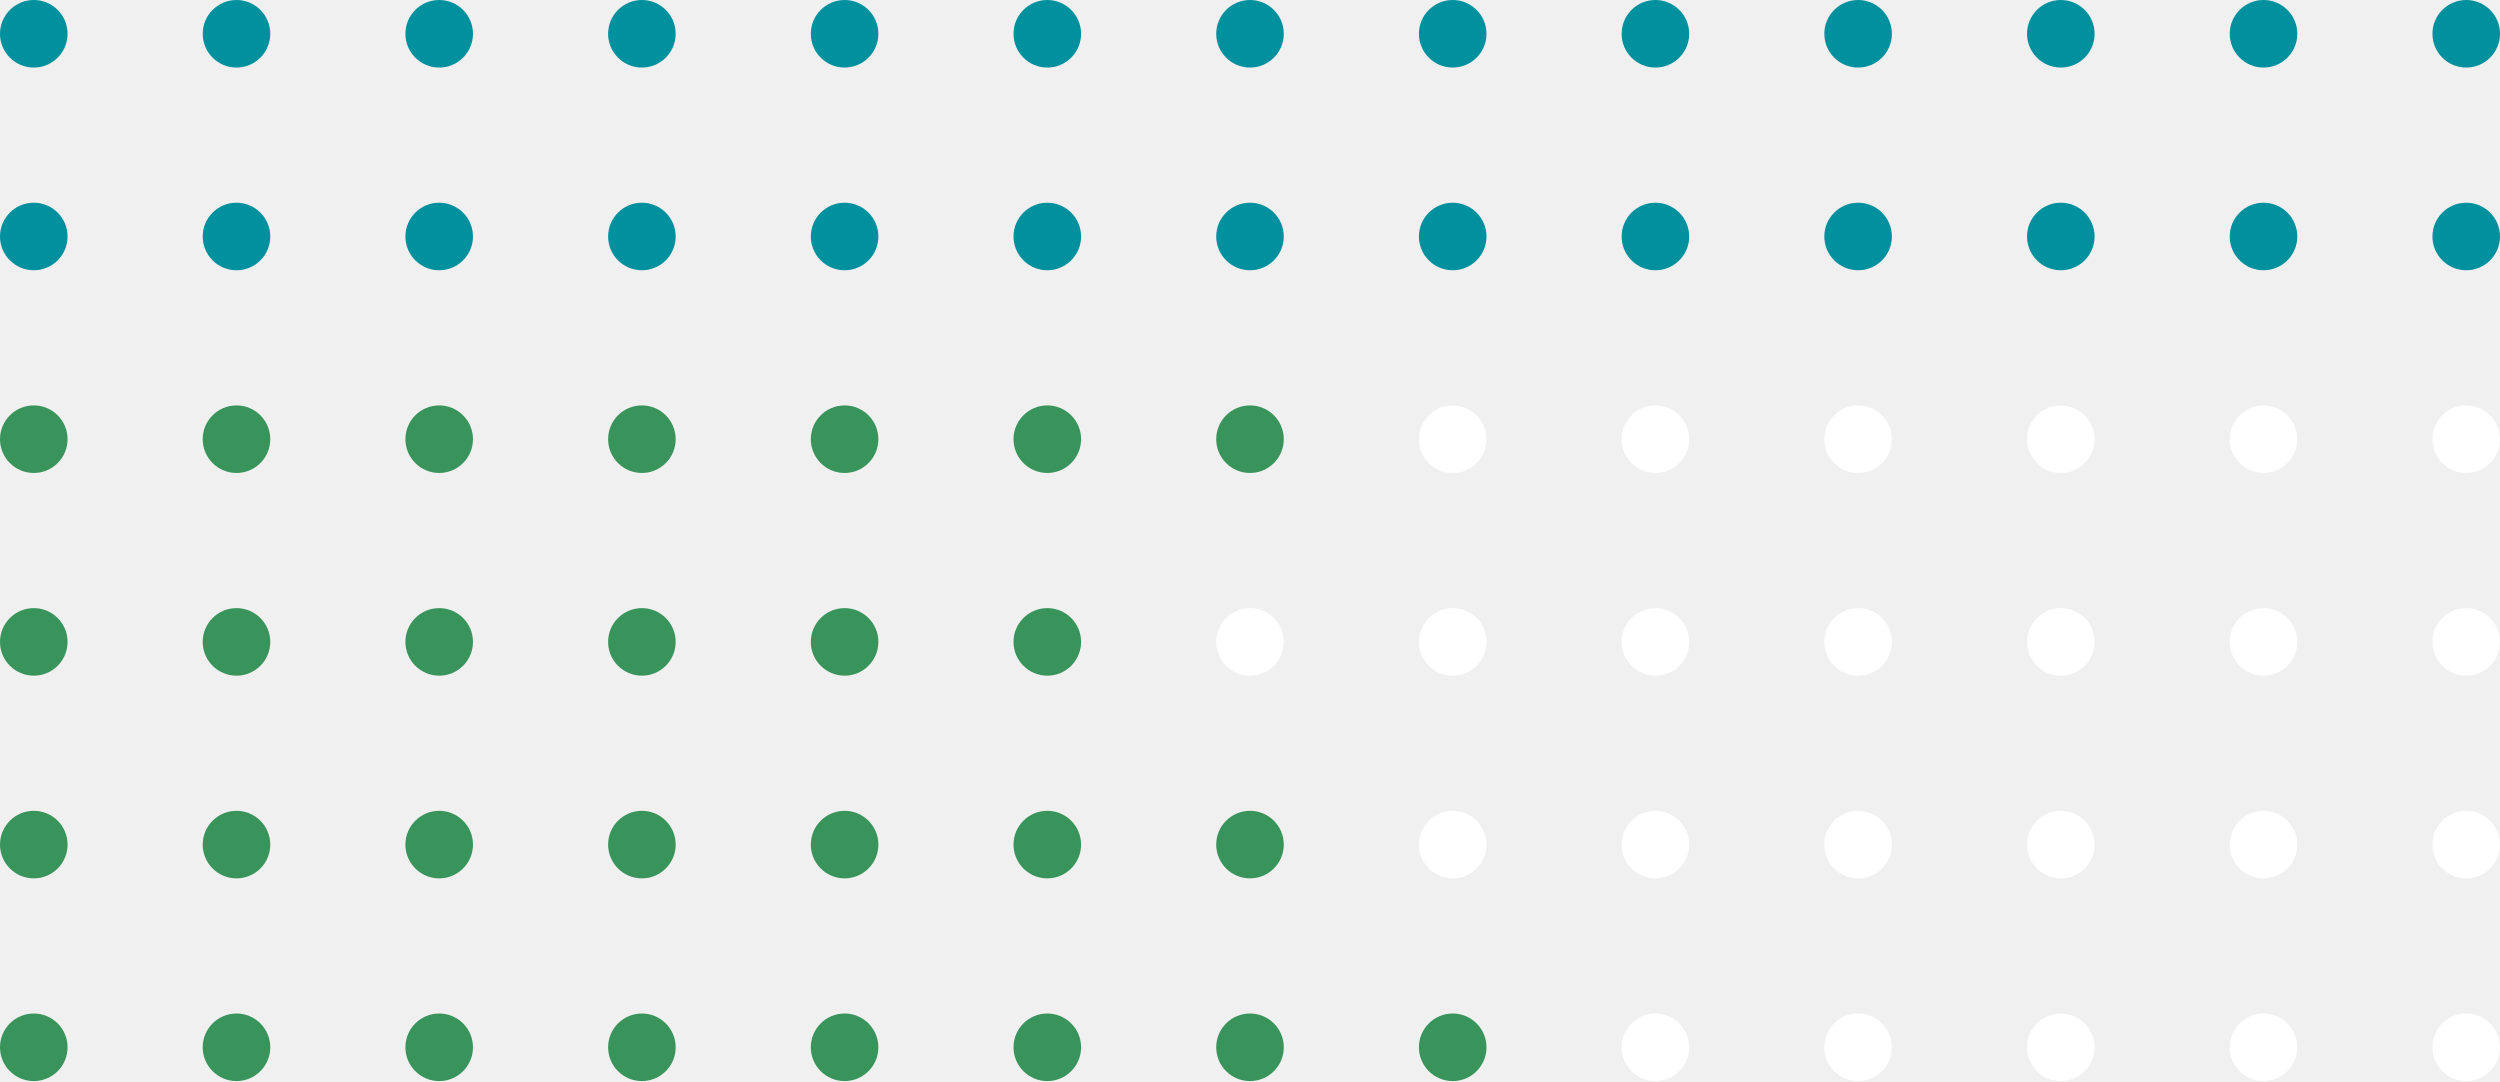
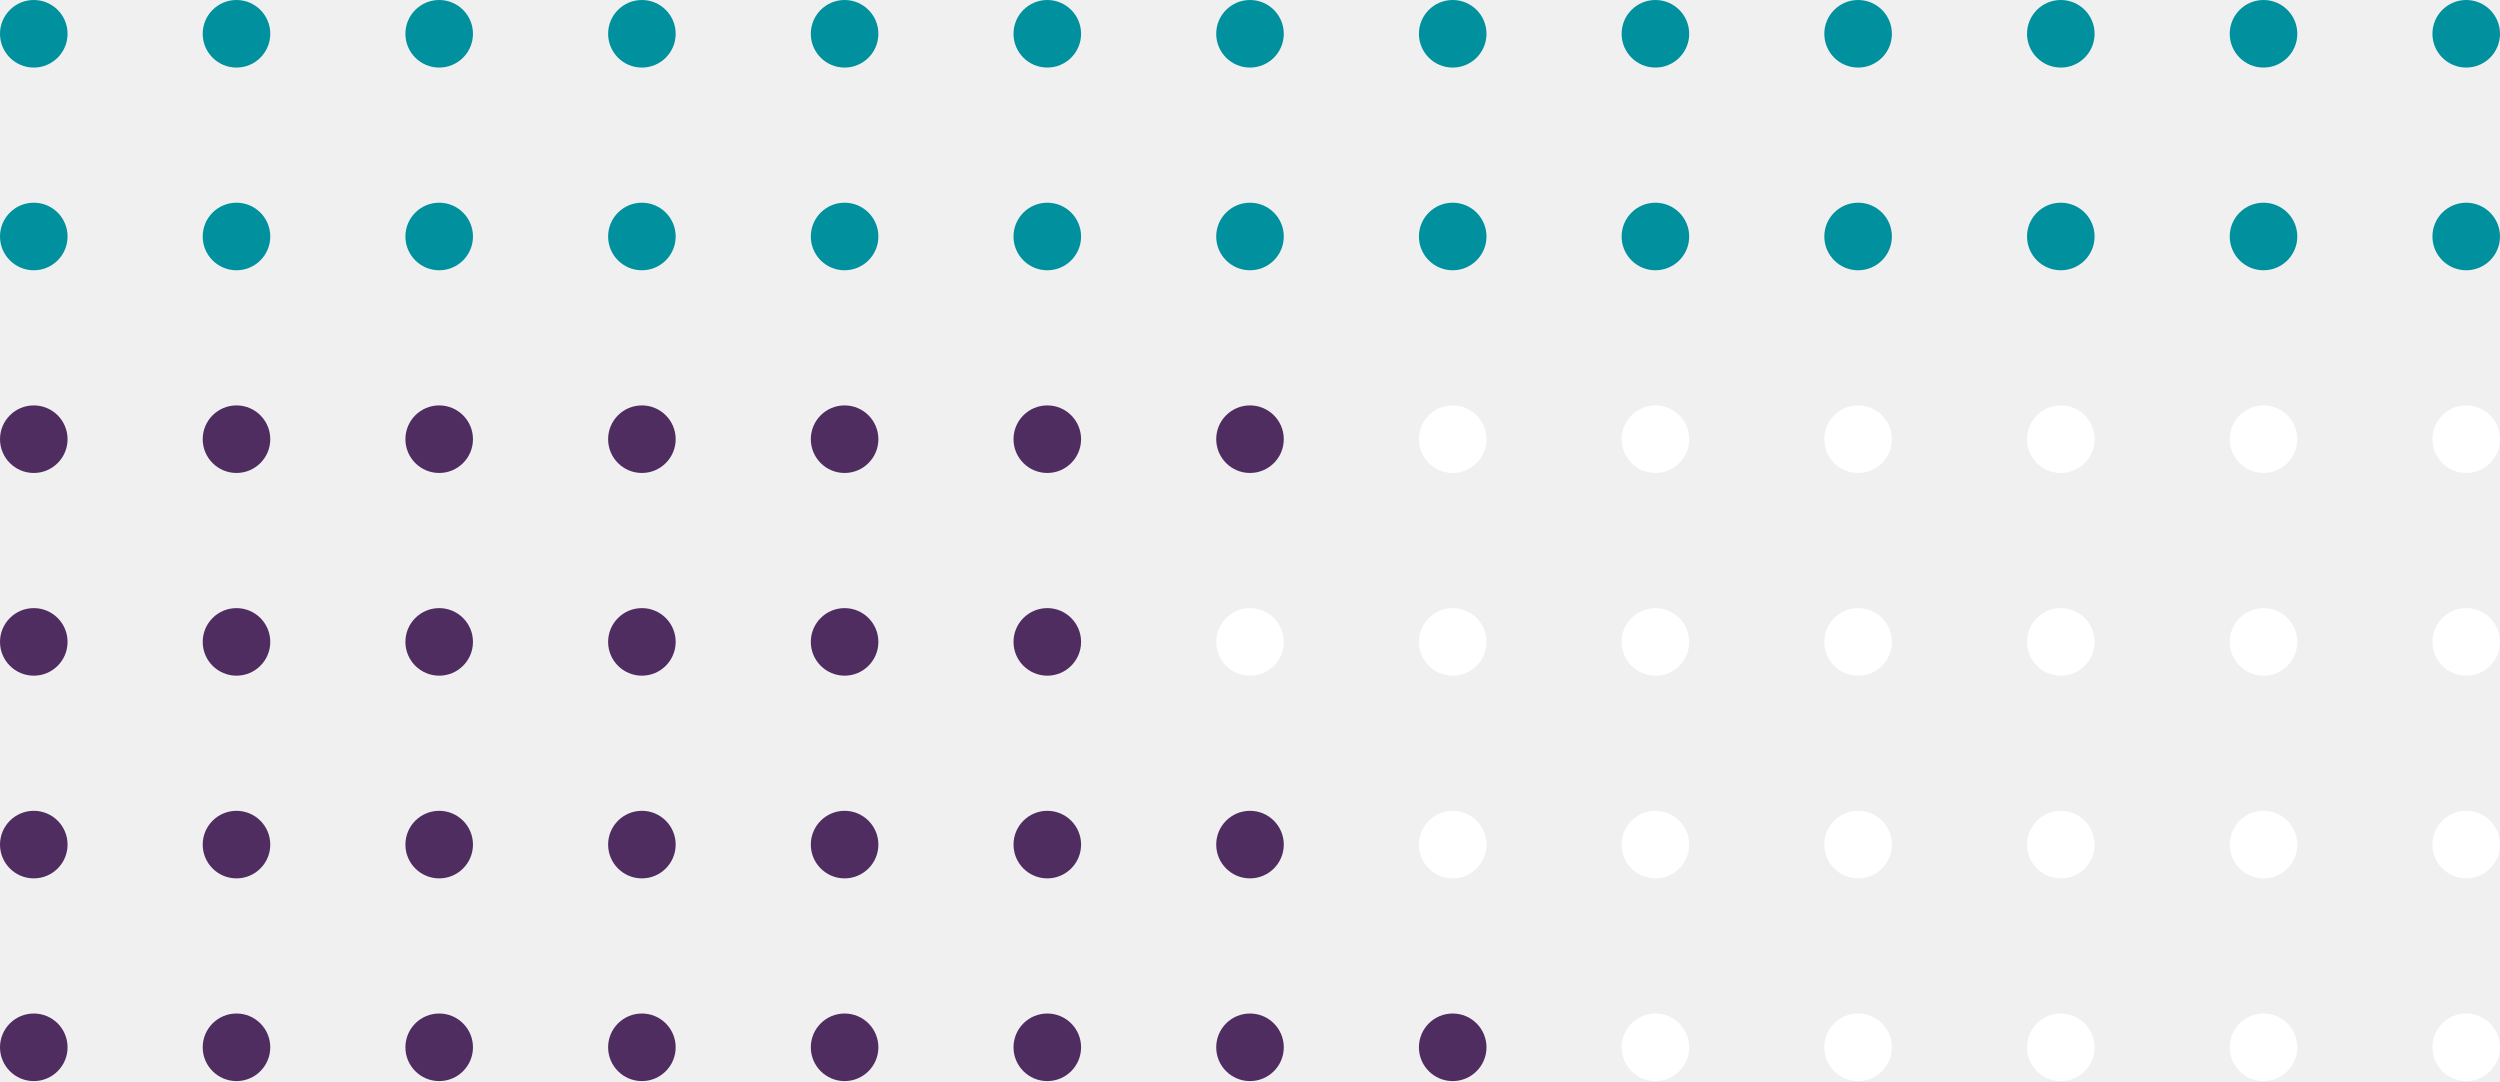
<svg xmlns="http://www.w3.org/2000/svg" height="160" viewBox="0 0 370 160" width="370">
  <g fill="#00909e">
    <circle cx="5" cy="5" r="5" />
    <circle cx="35" cy="5" r="5" />
    <circle cx="65" cy="5" r="5" />
    <circle cx="95" cy="5" r="5" />
    <circle cx="125" cy="5" r="5" />
    <circle cx="155" cy="5" r="5" />
    <circle cx="185" cy="5" r="5" />
    <circle cx="215" cy="5" r="5" />
    <circle cx="245" cy="5" r="5" />
    <circle cx="275" cy="5" r="5" />
    <circle cx="305" cy="5" r="5" />
    <circle cx="335" cy="5" r="5" />
    <circle cx="365" cy="5" r="5" />
    <circle cx="5" cy="35" r="5" />
    <circle cx="35" cy="35" r="5" />
    <circle cx="65" cy="35" r="5" />
    <circle cx="95" cy="35" r="5" />
    <circle cx="125" cy="35" r="5" />
    <circle cx="155" cy="35" r="5" />
    <circle cx="185" cy="35" r="5" />
    <circle cx="215" cy="35" r="5" />
    <circle cx="245" cy="35" r="5" />
    <circle cx="275" cy="35" r="5" />
    <circle cx="305" cy="35" r="5" />
    <circle cx="335" cy="35" r="5" />
    <circle cx="365" cy="35" r="5" />
  </g>
-   <circle cx="5" cy="65" fill="#38945a" r="5" />
-   <circle cx="35" cy="65" fill="#38945a" r="5" />
-   <circle cx="65" cy="65" fill="#38945a" r="5" />
-   <circle cx="95" cy="65" fill="#38945a" r="5" />
-   <circle cx="125" cy="65" fill="#38945a" r="5" />
-   <circle cx="155" cy="65" fill="#38945a" r="5" />
-   <circle cx="185" cy="65" fill="#38945a" r="5" />
+   <circle cx="5" cy="65" fill="#502d61" r="5" />
+   <circle cx="35" cy="65" fill="#502d61" r="5" />
+   <circle cx="65" cy="65" fill="#502d61" r="5" />
+   <circle cx="95" cy="65" fill="#502d61" r="5" />
+   <circle cx="125" cy="65" fill="#502d61" r="5" />
+   <circle cx="155" cy="65" fill="#502d61" r="5" />
+   <circle cx="185" cy="65" fill="#502d61" r="5" />
  <circle cx="215" cy="65" fill="#fff" r="5" />
  <circle cx="245" cy="65" fill="#fff" r="5" />
  <circle cx="275" cy="65" fill="#fff" r="5" />
  <circle cx="305" cy="65" fill="#fff" r="5" />
  <circle cx="335" cy="65" fill="#fff" r="5" />
  <circle cx="365" cy="65" fill="#fff" r="5" />
-   <circle cx="5" cy="95" fill="#38945a" r="5" />
-   <circle cx="35" cy="95" fill="#38945a" r="5" />
-   <circle cx="65" cy="95" fill="#38945a" r="5" />
-   <circle cx="95" cy="95" fill="#38945a" r="5" />
-   <circle cx="125" cy="95" fill="#38945a" r="5" />
-   <circle cx="155" cy="95" fill="#38945a" r="5" />
+   <circle cx="5" cy="95" fill="#502d61" r="5" />
+   <circle cx="35" cy="95" fill="#502d61" r="5" />
+   <circle cx="65" cy="95" fill="#502d61" r="5" />
+   <circle cx="95" cy="95" fill="#502d61" r="5" />
+   <circle cx="125" cy="95" fill="#502d61" r="5" />
+   <circle cx="155" cy="95" fill="#502d61" r="5" />
  <circle cx="185" cy="95" fill="#fff" r="5" />
  <circle cx="215" cy="95" fill="#fff" r="5" />
  <circle cx="245" cy="95" fill="#fff" r="5" />
  <circle cx="275" cy="95" fill="#fff" r="5" />
  <circle cx="305" cy="95" fill="#fff" r="5" />
  <circle cx="335" cy="95" fill="#fff" r="5" />
  <circle cx="365" cy="95" fill="#fff" r="5" />
-   <circle cx="5" cy="125" fill="#38945a" r="5" />
-   <circle cx="35" cy="125" fill="#38945a" r="5" />
-   <circle cx="65" cy="125" fill="#38945a" r="5" />
-   <circle cx="95" cy="125" fill="#38945a" r="5" />
-   <circle cx="125" cy="125" fill="#38945a" r="5" />
-   <circle cx="155" cy="125" fill="#38945a" r="5" />
-   <circle cx="185" cy="125" fill="#38945a" r="5" />
+   <circle cx="5" cy="125" fill="#502d61" r="5" />
+   <circle cx="35" cy="125" fill="#502d61" r="5" />
+   <circle cx="65" cy="125" fill="#502d61" r="5" />
+   <circle cx="95" cy="125" fill="#502d61" r="5" />
+   <circle cx="125" cy="125" fill="#502d61" r="5" />
+   <circle cx="155" cy="125" fill="#502d61" r="5" />
+   <circle cx="185" cy="125" fill="#502d61" r="5" />
  <circle cx="215" cy="125" fill="#fff" r="5" />
  <circle cx="245" cy="125" fill="#fff" r="5" />
  <circle cx="275" cy="125" fill="#fff" r="5" />
  <circle cx="305" cy="125" fill="#fff" r="5" />
  <circle cx="335" cy="125" fill="#fff" r="5" />
  <circle cx="365" cy="125" fill="#fff" r="5" />
-   <circle cx="5" cy="155" fill="#38945a" r="5" />
-   <circle cx="35" cy="155" fill="#38945a" r="5" />
-   <circle cx="65" cy="155" fill="#38945a" r="5" />
-   <circle cx="95" cy="155" fill="#38945a" r="5" />
-   <circle cx="125" cy="155" fill="#38945a" r="5" />
-   <circle cx="155" cy="155" fill="#38945a" r="5" />
-   <circle cx="185" cy="155" fill="#38945a" r="5" />
-   <circle cx="215" cy="155" fill="#38945a" r="5" />
+   <circle cx="5" cy="155" fill="#502d61" r="5" />
+   <circle cx="35" cy="155" fill="#502d61" r="5" />
+   <circle cx="65" cy="155" fill="#502d61" r="5" />
+   <circle cx="95" cy="155" fill="#502d61" r="5" />
+   <circle cx="125" cy="155" fill="#502d61" r="5" />
+   <circle cx="155" cy="155" fill="#502d61" r="5" />
+   <circle cx="185" cy="155" fill="#502d61" r="5" />
+   <circle cx="215" cy="155" fill="#502d61" r="5" />
  <circle cx="245" cy="155" fill="#fff" r="5" />
  <circle cx="275" cy="155" fill="#fff" r="5" />
  <circle cx="305" cy="155" fill="#fff" r="5" />
  <circle cx="335" cy="155" fill="#fff" r="5" />
  <circle cx="365" cy="155" fill="#fff" r="5" />
</svg>
